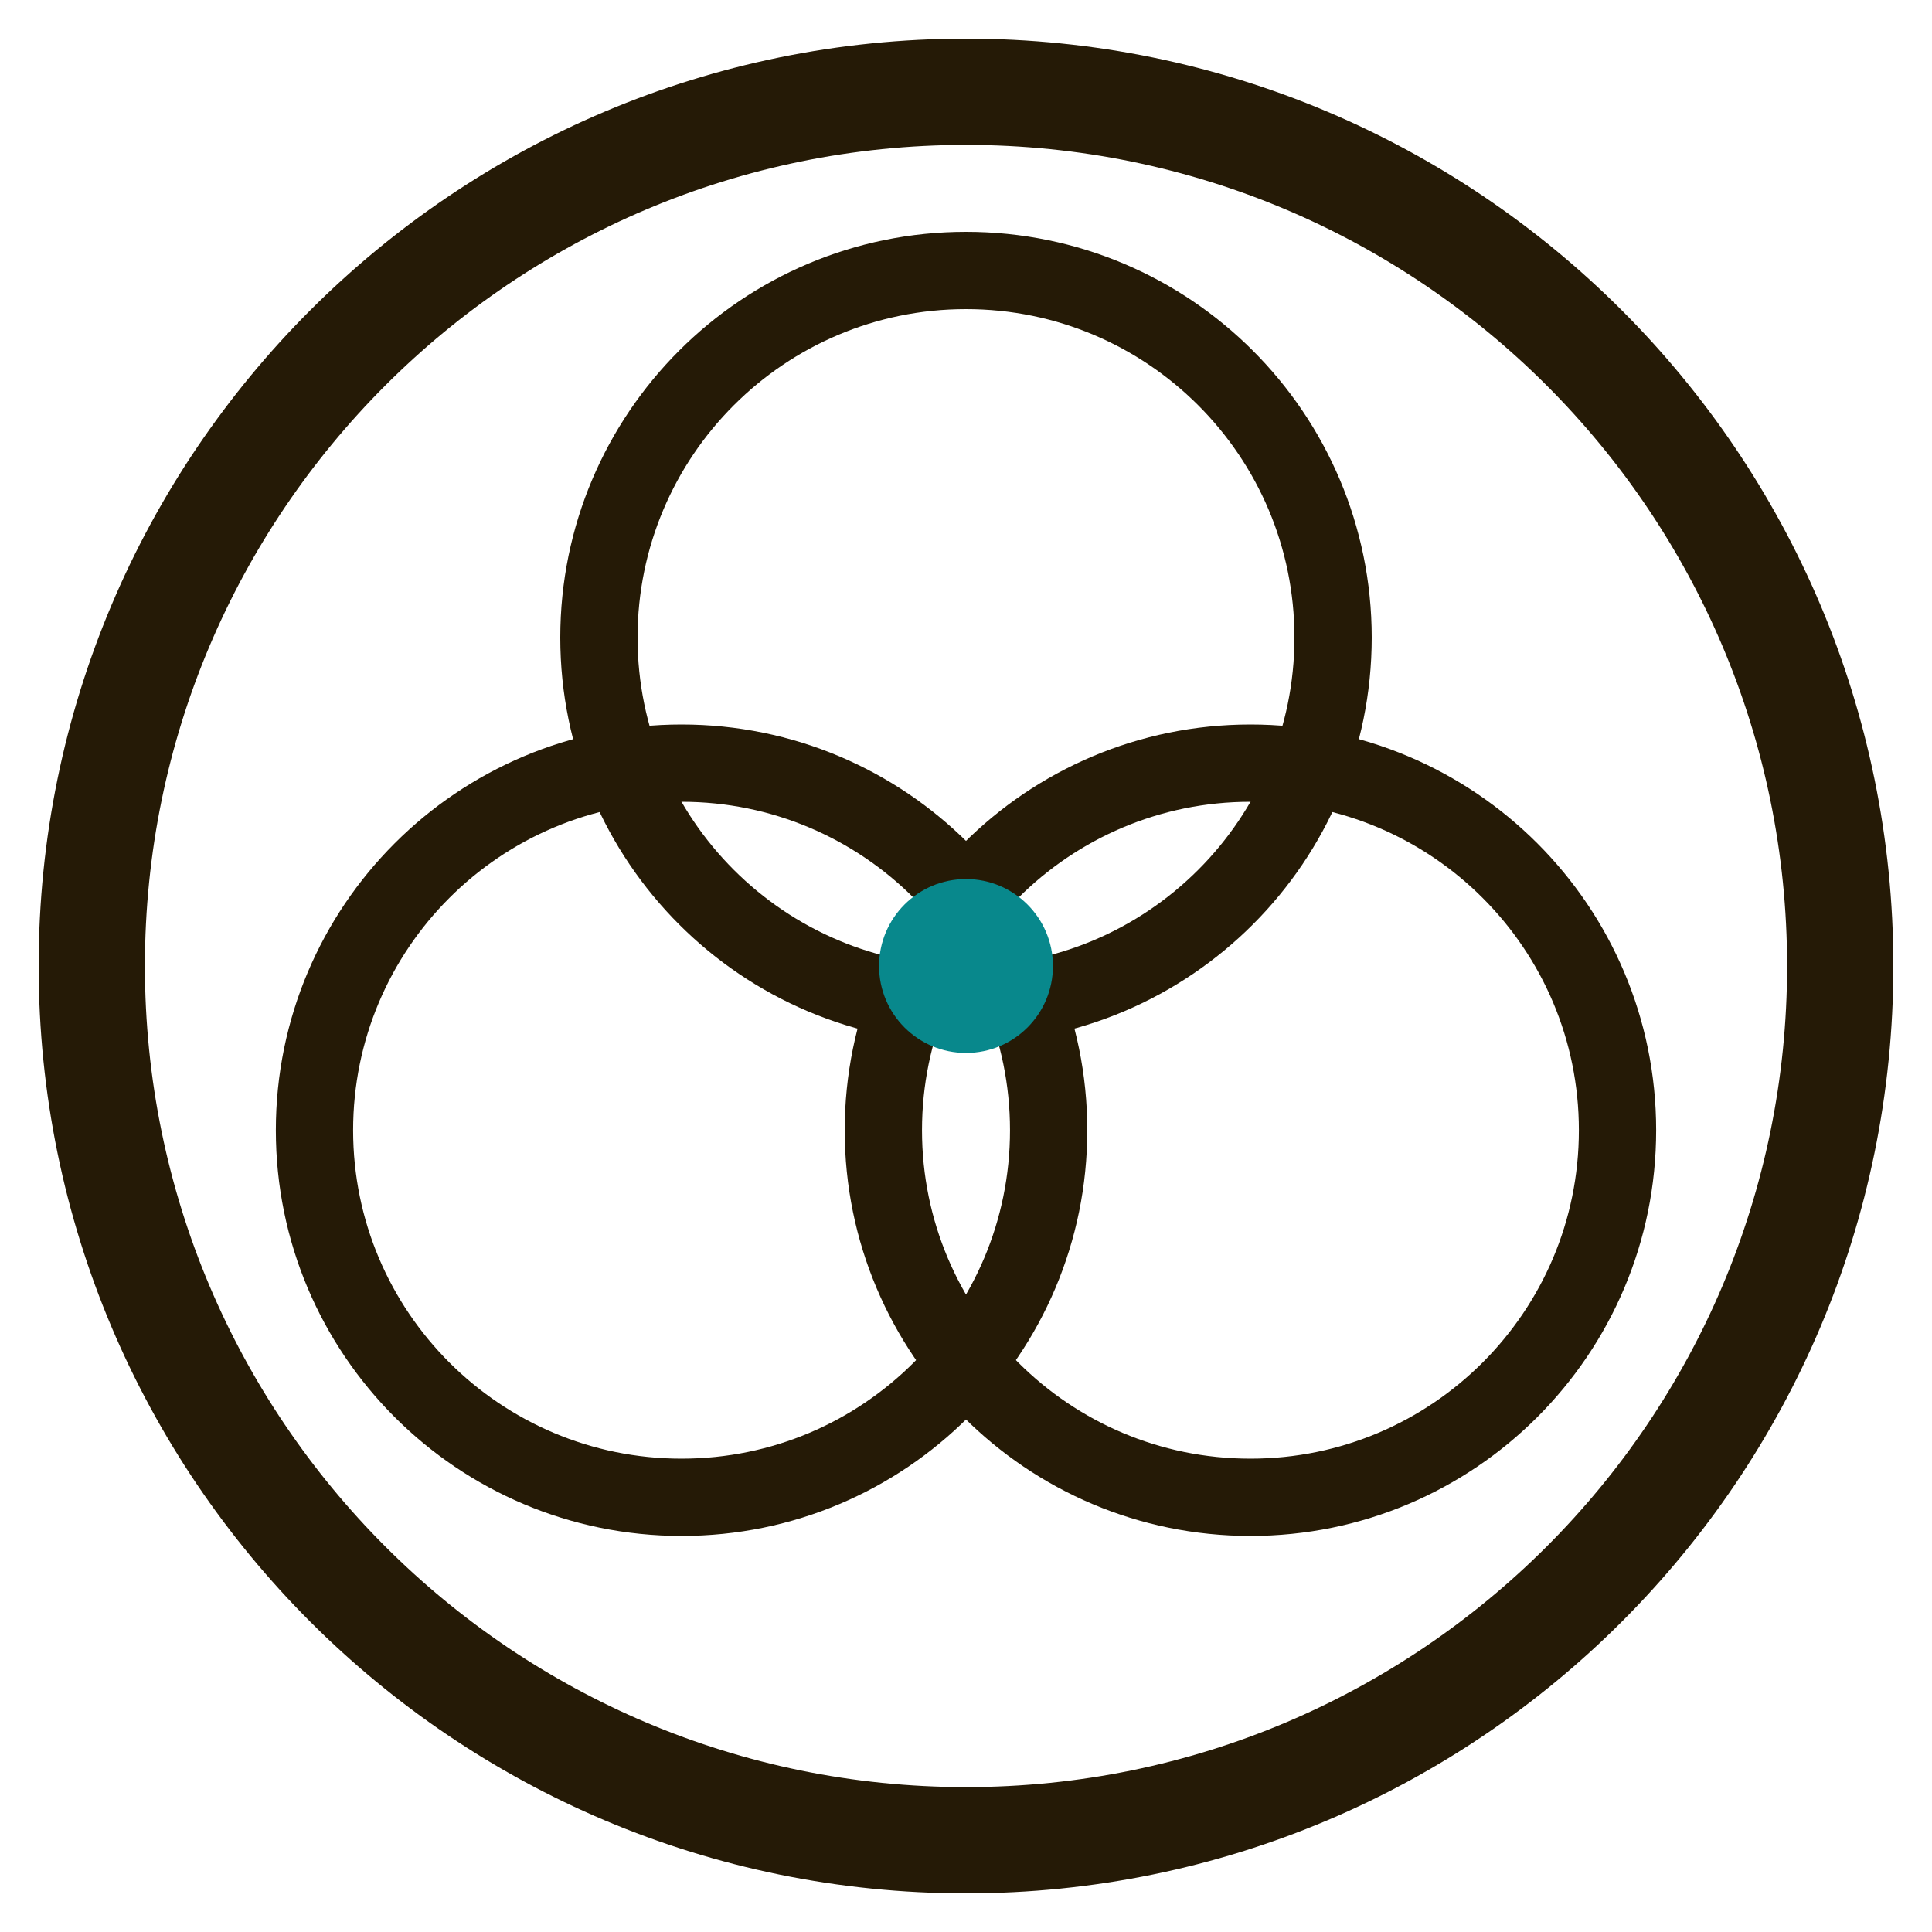
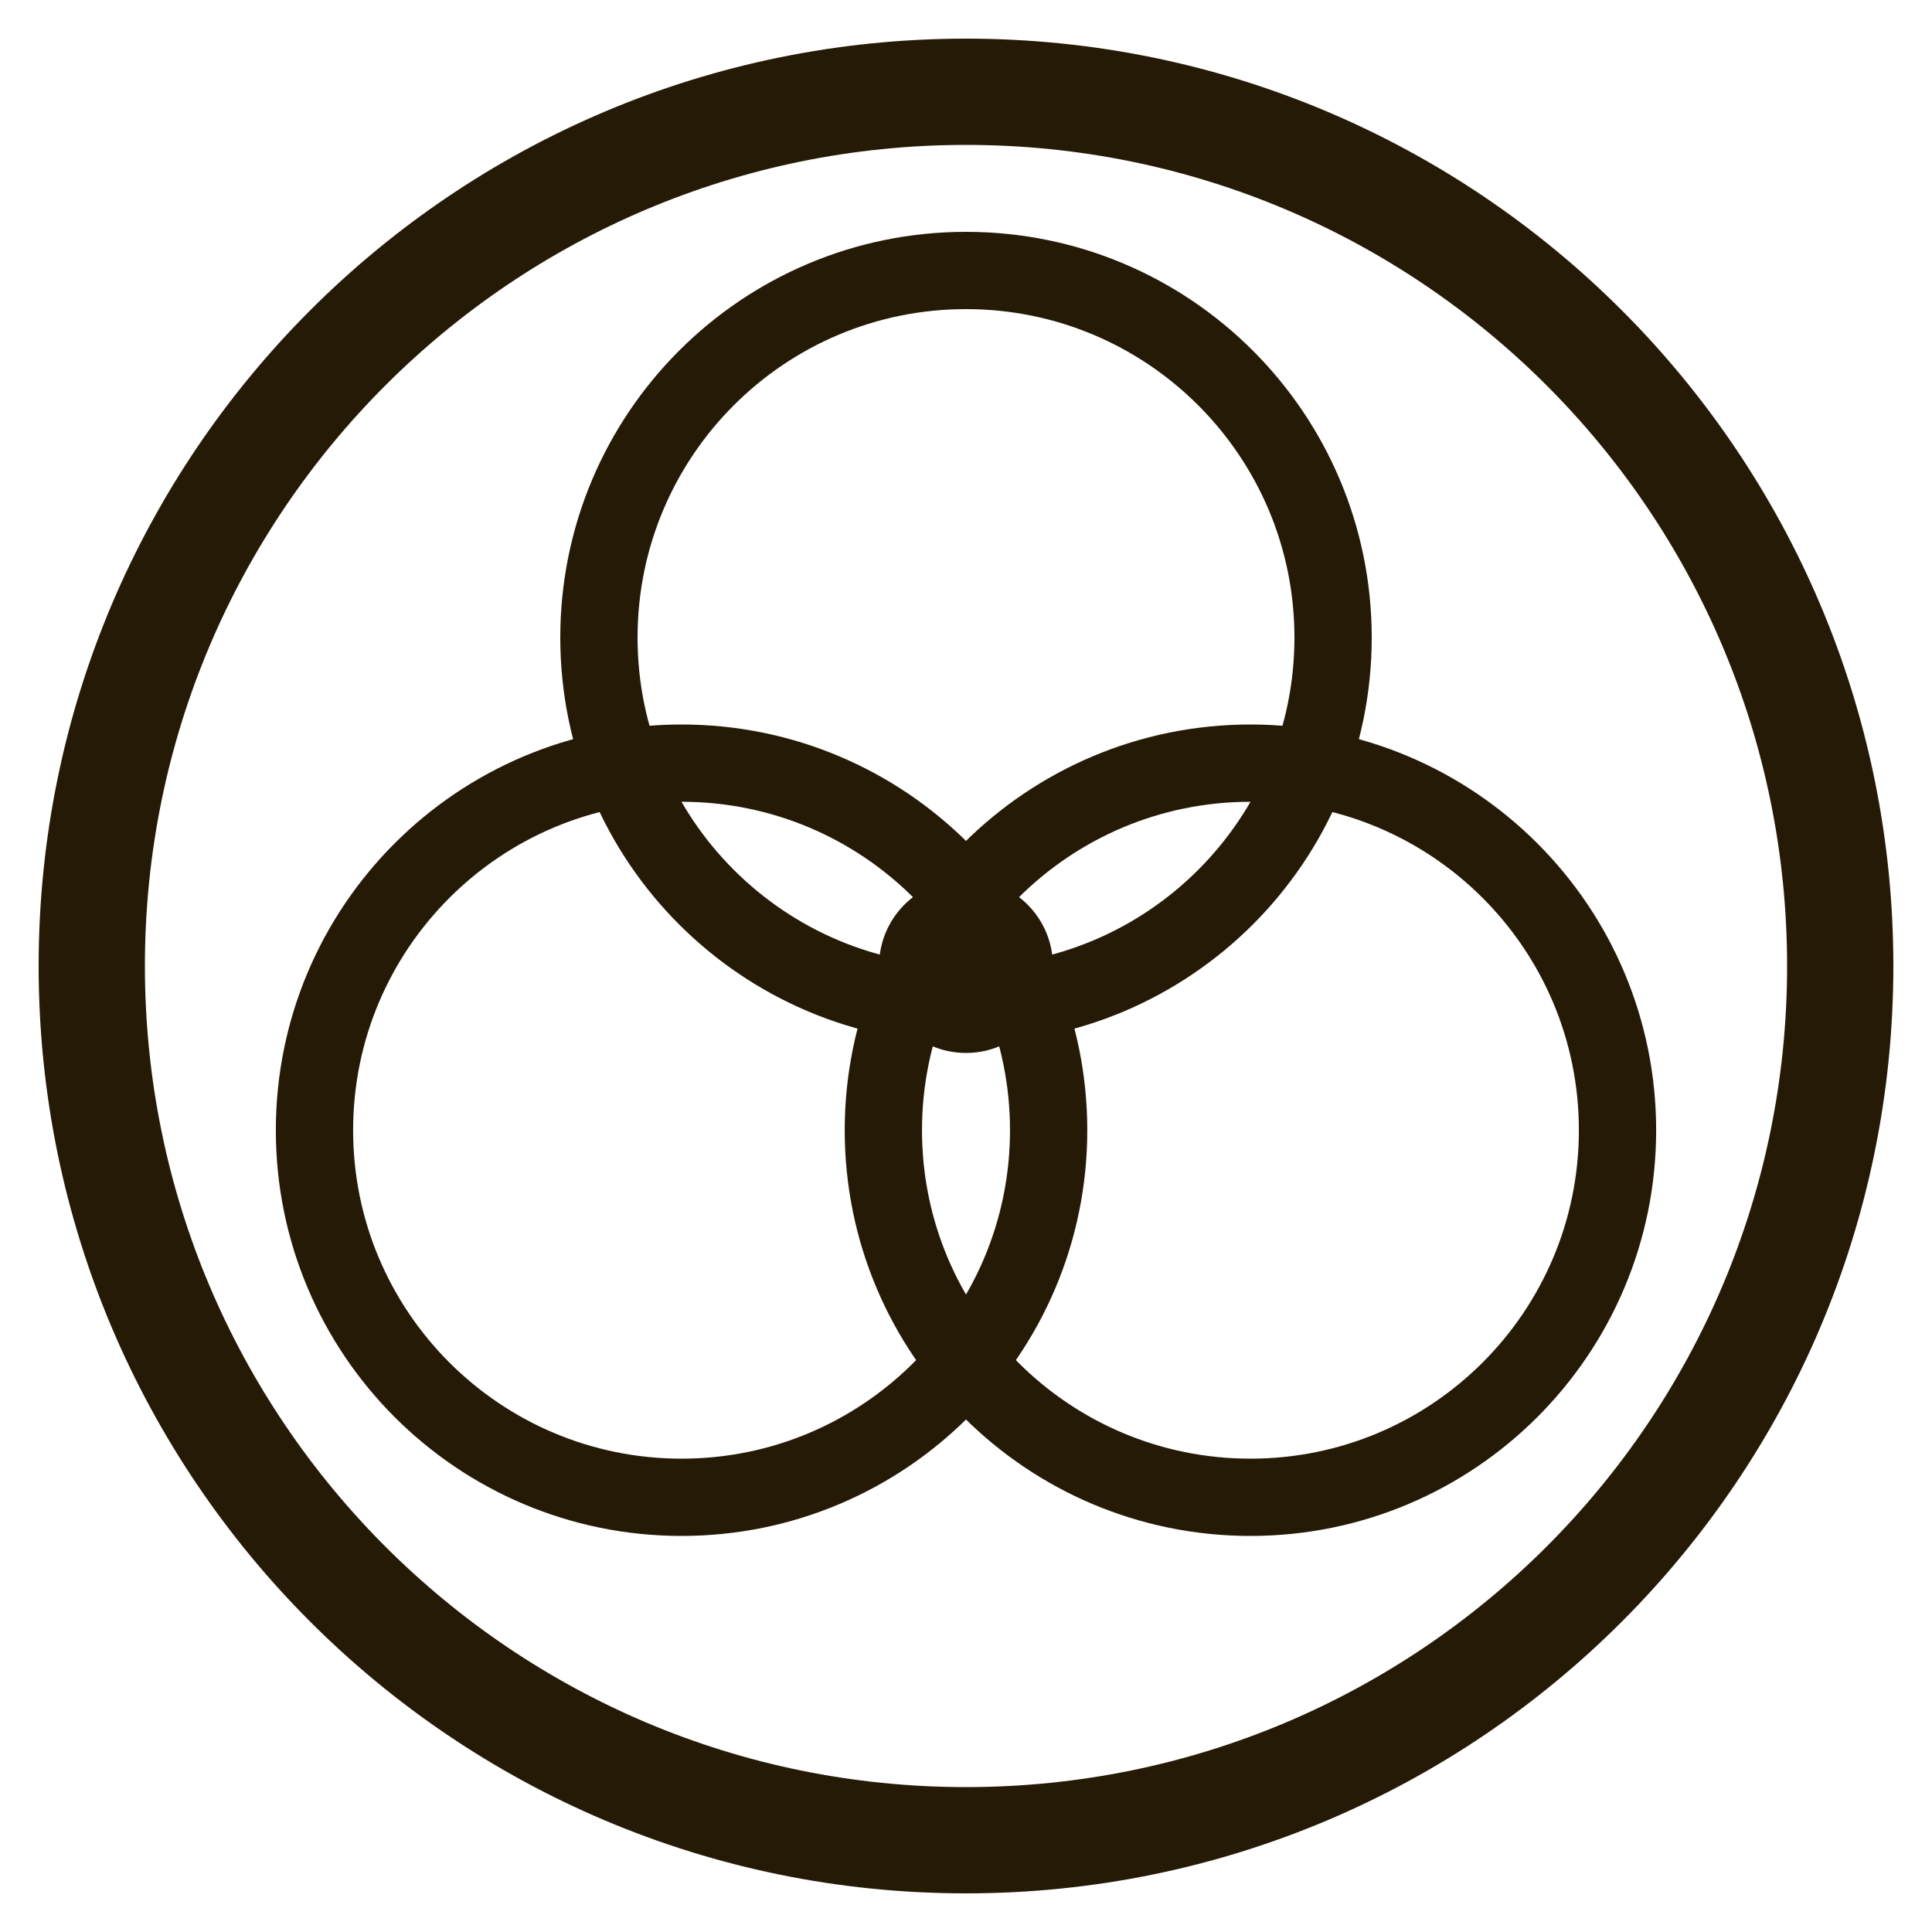
<svg xmlns="http://www.w3.org/2000/svg" viewBox="0 0 200 200" width="200" height="200" role="img" aria-labelledby="title">
  <circle cx="100" cy="100" r="90.5" fill="none" stroke="#251A06" stroke-width="11" />
  <g fill="none" stroke="#251A06" stroke-width="8">
    <circle cx="100" cy="66" r="38" />
    <circle cx="129.445" cy="117" r="38" />
    <circle cx="70.555" cy="117" r="38" />
  </g>
-   <circle cx="100" cy="100" r="9" fill="#08888C" />
+   <circle cx="100" cy="100" r="9" fill="#251A06" />
</svg>
